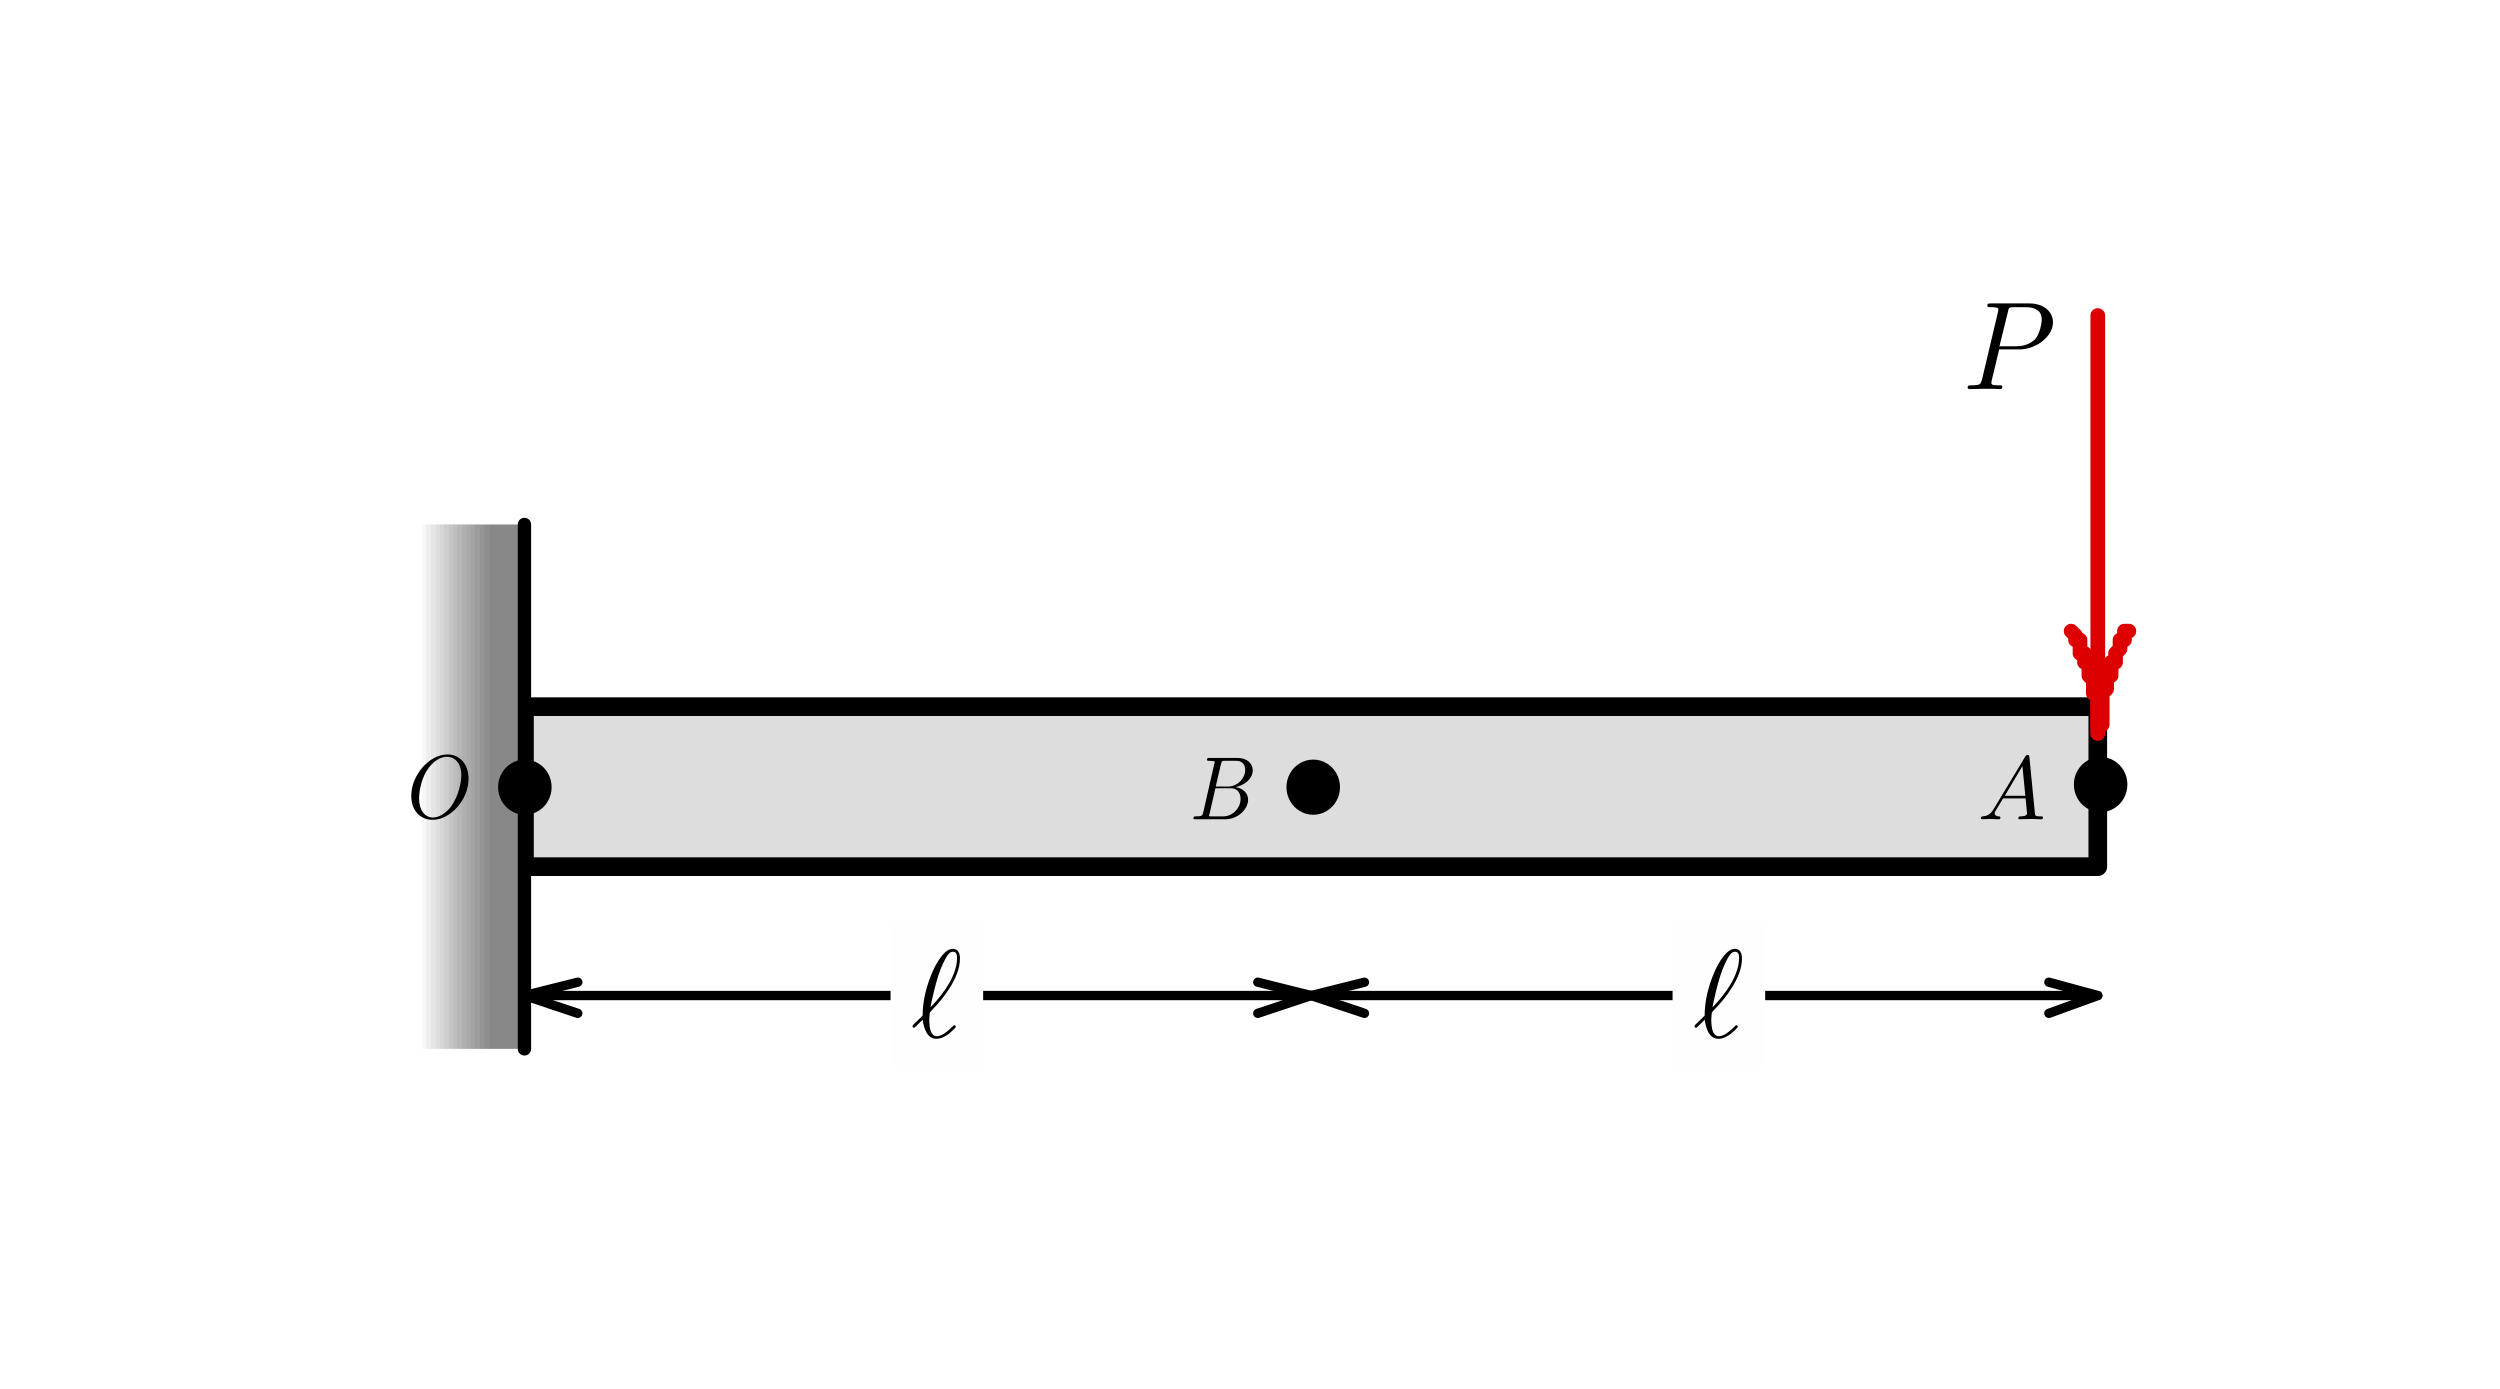
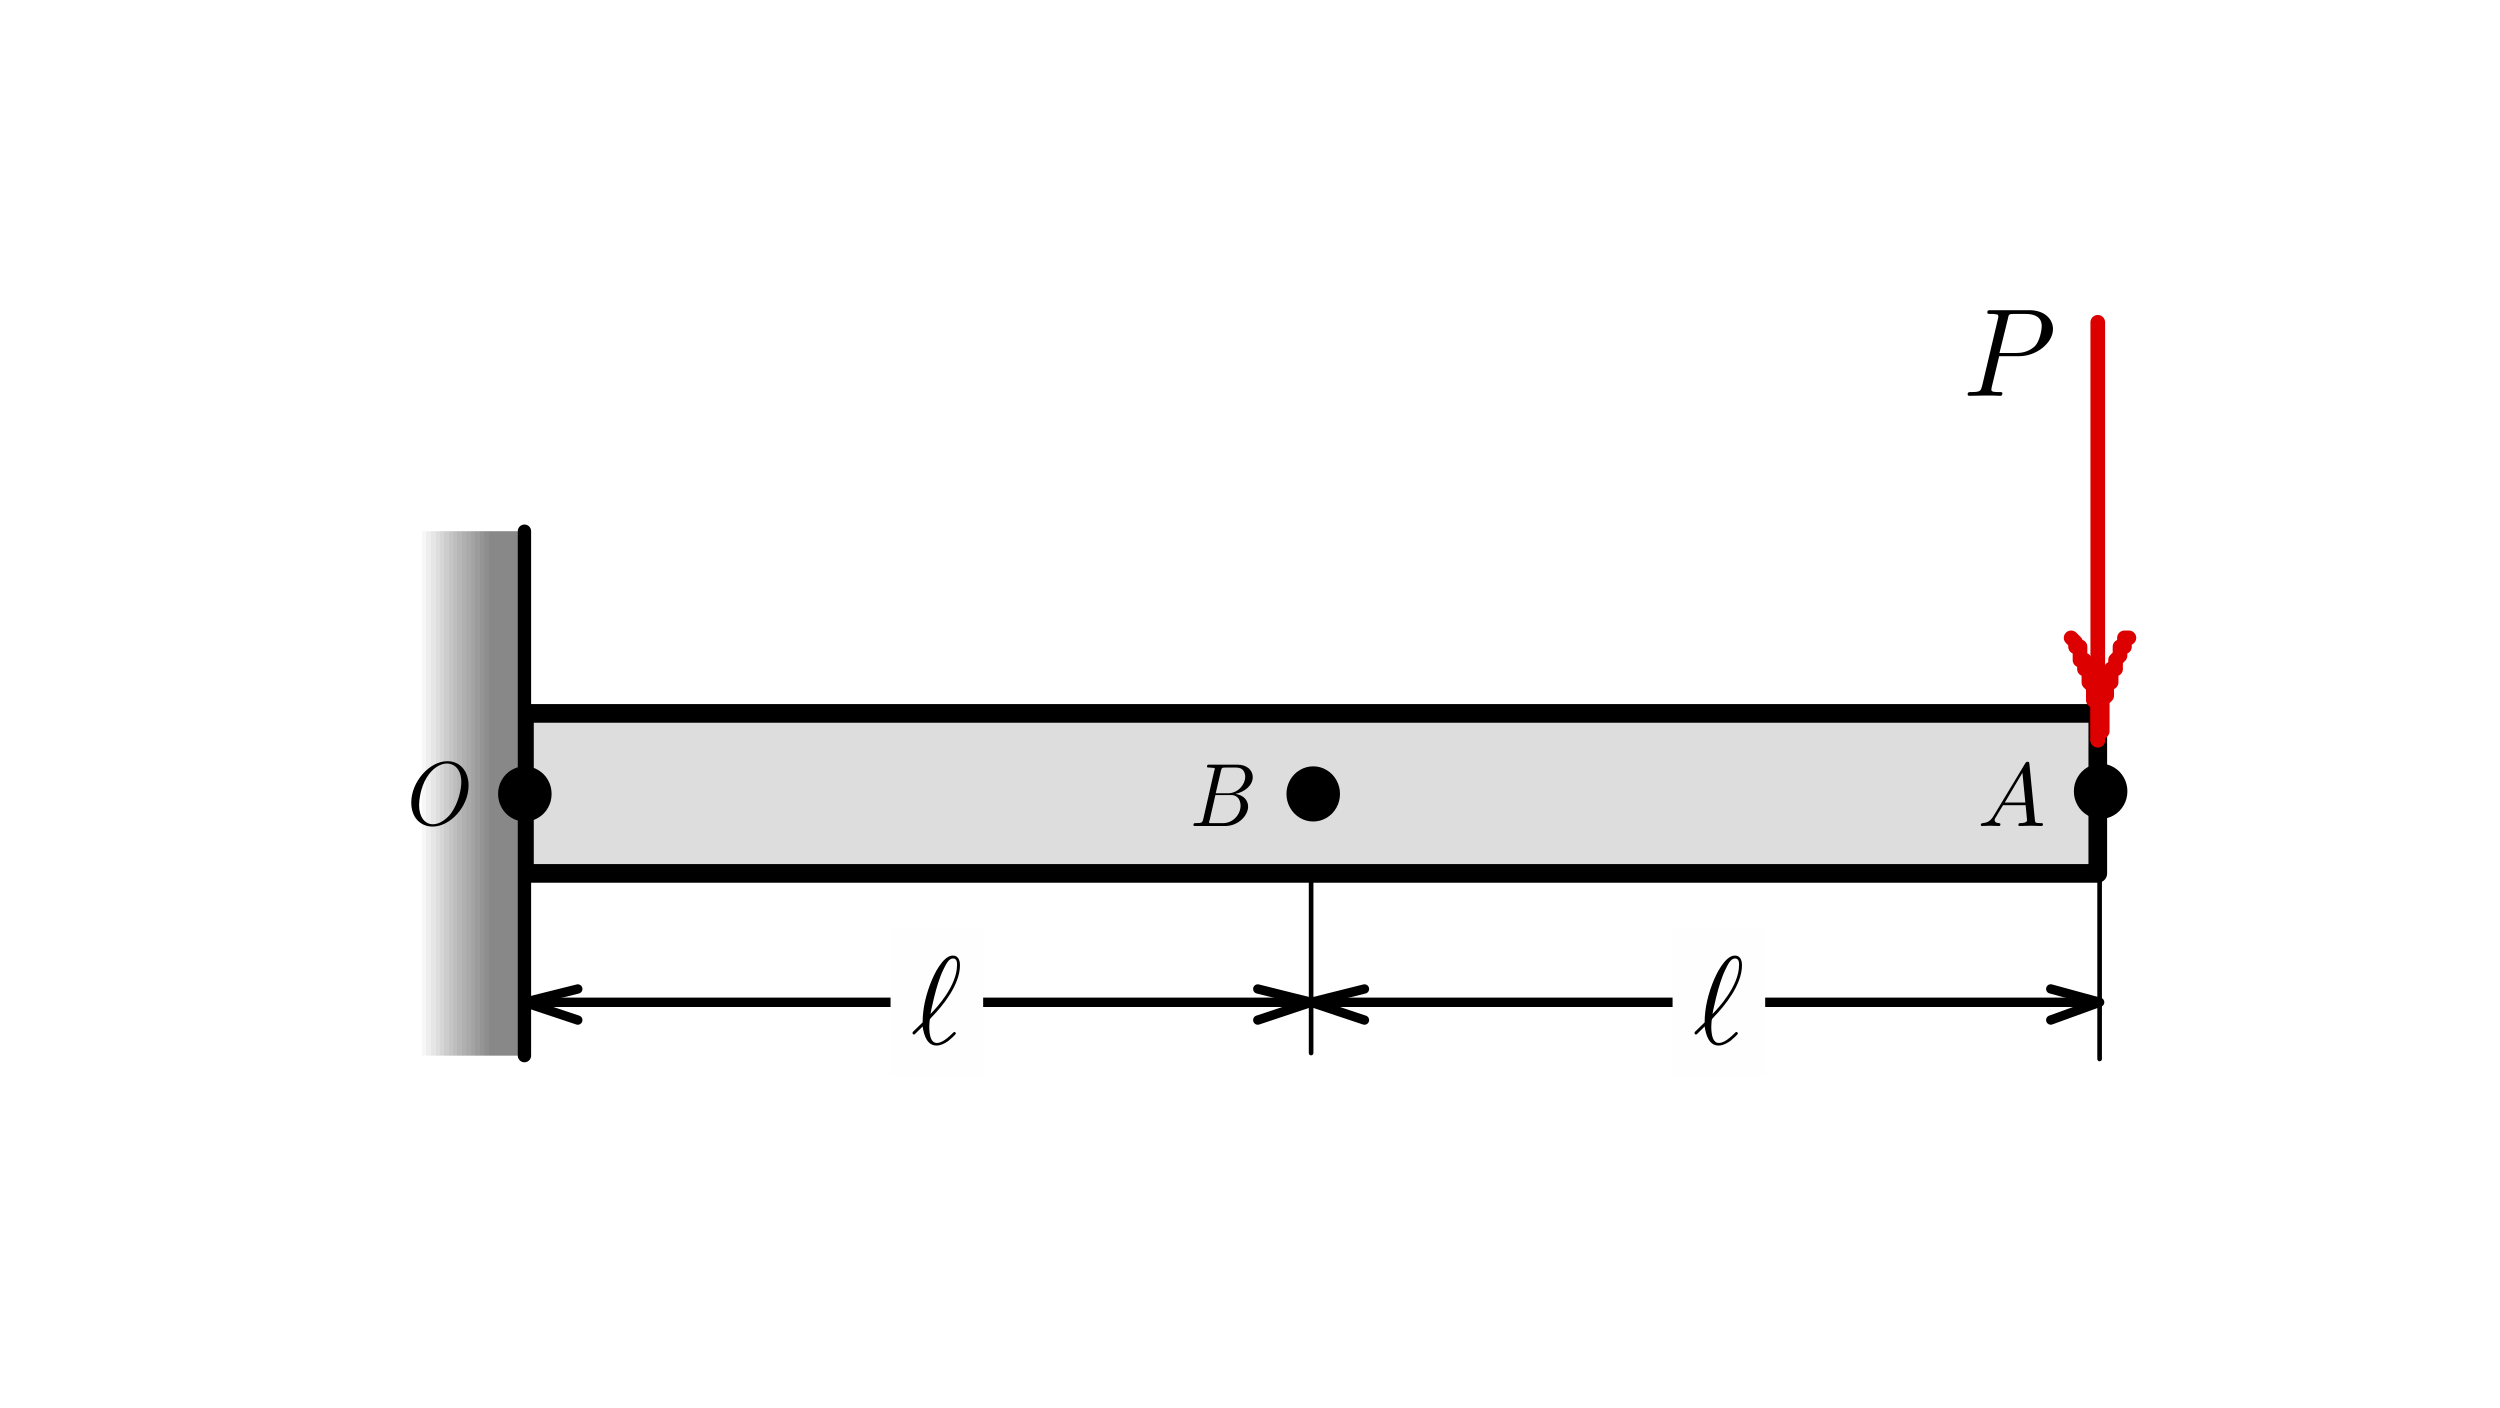
- <svg xmlns="http://www.w3.org/2000/svg" width="100%" height="100%" viewBox="0 0 135 75" version="1.1" xml:space="preserve" style="fill-rule:evenodd;clip-rule:evenodd;stroke-linecap:round;stroke-linejoin:round;stroke-miterlimit:10;">
-   <g transform="matrix(1,0,0,1,0,-28.3643)">
+ <svg xmlns="http://www.w3.org/2000/svg" width="100%" height="100%" viewBox="0 0 135 76" version="1.1" xml:space="preserve" style="fill-rule:evenodd;clip-rule:evenodd;stroke-linecap:round;stroke-linejoin:round;stroke-miterlimit:10;">
+   <g transform="matrix(1,0,0,1,0,-28)">
    <g id="Artboard1" transform="matrix(0.225,0,0,0.125,0,28.3643)">
      <rect x="0" y="0" width="600" height="600" style="fill:none;" />
+       <g transform="matrix(1.06667,0,0,-1.92,-5.88961e-14,860.16)">
+         <path d="M118,224L295,224" style="fill:none;fill-rule:nonzero;stroke:black;stroke-width:2.1px;" />
+       </g>
+       <g transform="matrix(1.06667,0,0,-1.92,-5.88961e-14,862.08)">
+         <path d="M130,221L118,225L130,228" style="fill:none;fill-rule:nonzero;stroke:black;stroke-width:2.1px;" />
+       </g>
+       <g transform="matrix(1.06667,0,0,-1.92,-5.88961e-14,862.08)">
+         <path d="M283,228L295,225L283,221" style="fill:none;fill-rule:nonzero;stroke:black;stroke-width:2.1px;" />
+       </g>
+       <g transform="matrix(1.06667,0,0,-1.92,-5.88961e-14,860.16)">
+         <path d="M295,224L472,224" style="fill:none;fill-rule:nonzero;stroke:black;stroke-width:2.1px;" />
+       </g>
+       <g transform="matrix(1.06667,0,0,-1.92,-5.88961e-14,862.08)">
+         <path d="M307,221L295,225L307,228" style="fill:none;fill-rule:nonzero;stroke:black;stroke-width:2.1px;" />
+       </g>
+       <g transform="matrix(1.06667,0,0,-1.92,0.444993,862.061)">
+         <path d="M461,228L472,225L461,221" style="fill:none;fill-rule:nonzero;stroke:black;stroke-width:2.1px;" />
+       </g>
      <g transform="matrix(1.06667,0,0,-1.92,-5.88961e-14,679.68)">
        <rect x="118" y="159" width="354" height="36" style="fill:rgb(221,221,221);stroke:black;stroke-width:4.2px;" />
      </g>
      <g transform="matrix(4.44444,0,0,8,-1.06266e-13,-1134.72)">
        <clipPath id="_clip1">
          <rect x="22.56" y="170.16" width="5.76" height="28.32" />
        </clipPath>
        <g clip-path="url(#_clip1)">
          <rect x="22.557" y="170.136" width="6.479" height="28.796" style="fill:url(#_Linear2);" />
        </g>
      </g>
      <g transform="matrix(0,1.92,-1.06667,0,314.667,113.28)">
        <path d="M59,177L177,177" style="fill:none;fill-rule:nonzero;stroke:black;stroke-width:3px;" />
      </g>
      <g transform="matrix(1.06667,0,0,-1.92,-5.88961e-14,680.12)">
        <path d="M292.615,182.229C293.5,182.757 294.454,183.02 295.476,183.02C296.498,183.02 297.452,182.757 298.337,182.229C299.222,181.702 299.92,180.981 300.431,180.068C300.942,179.154 301.198,178.17 301.198,177.115C301.198,176.06 300.942,175.076 300.431,174.162C299.92,173.248 299.222,172.528 298.337,172.001C297.452,171.473 296.498,171.209 295.476,171.209C294.454,171.209 293.5,171.473 292.615,172.001C291.729,172.528 291.031,173.248 290.52,174.162C290.009,175.076 289.754,176.06 289.754,177.115C289.754,178.17 290.009,179.154 290.52,180.068C291.031,180.981 291.729,181.702 292.615,182.229" style="stroke:black;stroke-width:0.6px;" />
      </g>
      <g transform="matrix(1.06667,0,0,-1.92,-5.88961e-14,680.12)">
        <path d="M115.229,182.229C116.114,182.757 117.068,183.02 118.09,183.02C119.112,183.02 120.066,182.757 120.951,182.229C121.837,181.702 122.535,180.981 123.046,180.068C123.557,179.154 123.812,178.17 123.812,177.115C123.812,176.06 123.557,175.076 123.046,174.162C122.535,173.248 121.837,172.528 120.951,172.001C120.066,171.473 119.112,171.209 118.09,171.209C117.068,171.209 116.114,171.473 115.229,172.001C114.344,172.528 113.646,173.248 113.135,174.162C112.624,175.076 112.368,176.06 112.368,177.115C112.368,178.17 112.624,179.154 113.135,180.068C113.646,180.981 114.344,181.702 115.229,182.229" style="stroke:black;stroke-width:0.6px;" />
      </g>
      <g transform="matrix(1.06667,0,0,-1.92,-5.88961e-14,677.85)">
        <path d="M469.78,181.638C470.665,182.165 471.619,182.429 472.641,182.429C473.663,182.429 474.617,182.165 475.502,181.638C476.387,181.11 477.085,180.39 477.597,179.476C478.108,178.563 478.363,177.578 478.363,176.523C478.363,175.468 478.108,174.484 477.597,173.571C477.085,172.657 476.387,171.937 475.502,171.409C474.617,170.882 473.663,170.618 472.641,170.618C471.619,170.618 470.665,170.882 469.78,171.409C468.895,171.937 468.197,172.657 467.686,173.571C467.174,174.484 466.919,175.468 466.919,176.523C466.919,177.578 467.174,178.563 467.686,179.476C468.197,180.39 468.895,181.11 469.78,181.638" style="stroke:black;stroke-width:0.6px;" />
      </g>
-       <g transform="matrix(1.06667,0,0,-1.92,-5.88961e-14,906.24)">
-         <path d="M118,236L118,236" style="fill:none;fill-rule:nonzero;stroke:black;stroke-width:2.1px;" />
-       </g>
-       <g transform="matrix(1.06667,0,0,-1.92,-5.88961e-14,860.16)">
-         <path d="M118,224L295,224" style="fill:none;fill-rule:nonzero;stroke:black;stroke-width:2.1px;" />
-       </g>
-       <g transform="matrix(1.06667,0,0,-1.92,-5.88961e-14,862.08)">
-         <path d="M130,221L118,225L130,228" style="fill:none;fill-rule:nonzero;stroke:black;stroke-width:2.1px;" />
-       </g>
-       <g transform="matrix(1.06667,0,0,-1.92,-5.88961e-14,862.08)">
-         <path d="M283,228L295,225L283,221" style="fill:none;fill-rule:nonzero;stroke:black;stroke-width:2.1px;" />
-       </g>
-       <g transform="matrix(5.5331e-05,0,0,8.21388,314.663,-12.1144)">
-         <path d="M70.993,42.515L70.8,56.64" style="fill:none;stroke:black;stroke-width:0.41px;stroke-miterlimit:1.5;" />
-       </g>
-       <g transform="matrix(5.5331e-05,0,0,8.21388,503.995,-11.8629)">
-         <path d="M70.993,42.515L70.8,56.64" style="fill:none;stroke:black;stroke-width:0.41px;stroke-miterlimit:1.5;" />
-       </g>
-       <g transform="matrix(1.06667,0,0,-1.92,-5.88961e-14,860.16)">
-         <path d="M295,224L472,224" style="fill:none;fill-rule:nonzero;stroke:black;stroke-width:2.1px;" />
-       </g>
-       <g transform="matrix(1.06667,0,0,-1.92,-5.88961e-14,862.08)">
-         <path d="M307,221L295,225L307,228" style="fill:none;fill-rule:nonzero;stroke:black;stroke-width:2.1px;" />
-       </g>
-       <g transform="matrix(1.06667,0,0,-1.92,-5.88961e-14,862.08)">
-         <path d="M461,228L472,225L461,221" style="fill:none;fill-rule:nonzero;stroke:black;stroke-width:2.1px;" />
-       </g>
-       <g transform="matrix(0,1.92,-1.06667,0,629.333,-679.68)">
-         <path d="M425,118L519,118" style="fill:none;fill-rule:nonzero;stroke:rgb(221,0,0);stroke-width:3.3px;" />
-       </g>
-       <g transform="matrix(1.06667,0,0,-1.92,-5.88961e-14,589.44)">
-         <path d="M479,165L478,165L478,163L477,163L477,161L476,160L476,158L475,158L475,155L474,155L474,152L473,151L473,144L472,143L472,142L472,150L471,151L471,154L470,155L470,158L469,158L469,160L468,160L468,163L467,163L467,164L466,165" style="fill:none;fill-rule:nonzero;stroke:rgb(221,0,0);stroke-width:3.3px;" />
+       <g>
+         <g transform="matrix(0,1.92,-1.06667,0,629.333,-679.68)">
+           <path d="M425,118L519,118" style="fill:none;fill-rule:nonzero;stroke:rgb(221,0,0);stroke-width:3.3px;" />
+         </g>
+         <g transform="matrix(1.06667,0,0,-1.92,-5.88961e-14,589.44)">
+           <path d="M479,165L478,165L478,163L477,163L477,161L476,160L476,158L475,158L475,155L474,155L474,152L473,151L473,144L472,143L472,142L472,150L471,151L471,154L470,155L470,158L469,158L469,160L468,160L468,163L467,163L467,164L466,165" style="fill:none;fill-rule:nonzero;stroke:rgb(221,0,0);stroke-width:3.3px;" />
+         </g>
      </g>
      <g transform="matrix(4.44444,0,0,8,466.355,117.33)">
        <g>
          <clipPath id="_clip3">
            <rect x="1.074" y="1.168" width="4.844" height="5.664" />
          </clipPath>
          <g clip-path="url(#_clip3)">
            <g transform="matrix(1,0,0,1,1.07228,6.34366)">
              <g id="glyph0-1">
                <path d="M1.953,-2.141L3.047,-2.141C3.953,-2.141 4.859,-2.844 4.859,-3.609C4.859,-4.125 4.422,-4.625 3.578,-4.625L1.5,-4.625C1.375,-4.625 1.313,-4.625 1.313,-4.5C1.313,-4.422 1.359,-4.422 1.5,-4.422C1.578,-4.422 1.688,-4.422 1.766,-4.406C1.875,-4.391 1.906,-4.375 1.906,-4.297C1.906,-4.266 1.906,-4.25 1.891,-4.172L1.031,-0.531C0.953,-0.266 0.953,-0.203 0.438,-0.203C0.328,-0.203 0.25,-0.203 0.25,-0.078C0.25,0 0.328,0 0.359,0C0.531,0 0.984,-0.016 1.172,-0.016L1.578,-0.016C1.719,-0.016 1.859,0 2,0C2.047,0 2.125,0 2.125,-0.141C2.125,-0.203 2.078,-0.203 1.953,-0.203C1.719,-0.203 1.531,-0.203 1.531,-0.328C1.531,-0.375 1.547,-0.406 1.547,-0.453L1.953,-2.141ZM2.422,-4.156C2.469,-4.406 2.484,-4.422 2.766,-4.422L3.375,-4.422C3.906,-4.422 4.25,-4.234 4.25,-3.766C4.25,-3.5 4.125,-2.922 3.875,-2.672C3.547,-2.375 3.172,-2.313 2.891,-2.313L1.969,-2.313L2.422,-4.156Z" style="fill-rule:nonzero;" />
              </g>
            </g>
          </g>
        </g>
      </g>
      <g transform="matrix(4.44444,0,0,8,213.734,398.08)">
        <g id="surface1">
          <rect x="0" y="0" width="5" height="8" style="fill:rgb(254,254,254);" />
          <g>
            <g transform="matrix(1,0,0,1,1.10634,6.25756)">
              <g id="glyph0-11">
                <path d="M0.109,-0.672C0.094,-0.656 0.078,-0.625 0.078,-0.609C0.078,-0.563 0.109,-0.516 0.156,-0.516C0.188,-0.516 0.203,-0.531 0.391,-0.719C0.438,-0.766 0.578,-0.906 0.625,-0.953C0.703,-0.422 0.891,0.078 1.375,0.078C1.641,0.078 1.875,-0.078 2.016,-0.172C2.109,-0.25 2.422,-0.516 2.422,-0.578C2.422,-0.594 2.391,-0.656 2.344,-0.656C2.313,-0.656 2.313,-0.656 2.25,-0.594C1.828,-0.172 1.578,-0.063 1.391,-0.063C1.094,-0.063 0.984,-0.422 0.984,-0.953C0.984,-0.984 1,-1.297 1.016,-1.328C1.031,-1.359 1.031,-1.375 1.156,-1.5C1.703,-2.063 2.641,-3.203 2.641,-4.25C2.641,-4.359 2.641,-4.781 2.25,-4.781C1.703,-4.781 1.203,-3.656 1.141,-3.5C0.828,-2.766 0.625,-1.969 0.625,-1.172L0.109,-0.672ZM1.047,-1.625C1.063,-1.703 1.344,-3.203 1.734,-4C1.906,-4.359 2.047,-4.625 2.266,-4.625C2.484,-4.625 2.484,-4.391 2.484,-4.281C2.484,-3.141 1.375,-1.953 1.047,-1.625Z" style="fill-rule:nonzero;" />
              </g>
            </g>
          </g>
        </g>
      </g>
      <g transform="matrix(4.44444,0,0,8,401.419,398.08)">
        <g id="surface11">
          <rect x="0" y="0" width="5" height="8" style="fill:rgb(254,254,254);" />
          <g>
            <g transform="matrix(1,0,0,1,1.10634,6.25756)">
              <g id="glyph0-12">
                <path d="M0.109,-0.672C0.094,-0.656 0.078,-0.625 0.078,-0.609C0.078,-0.563 0.109,-0.516 0.156,-0.516C0.188,-0.516 0.203,-0.531 0.391,-0.719C0.438,-0.766 0.578,-0.906 0.625,-0.953C0.703,-0.422 0.891,0.078 1.375,0.078C1.641,0.078 1.875,-0.078 2.016,-0.172C2.109,-0.25 2.422,-0.516 2.422,-0.578C2.422,-0.594 2.391,-0.656 2.344,-0.656C2.313,-0.656 2.313,-0.656 2.25,-0.594C1.828,-0.172 1.578,-0.063 1.391,-0.063C1.094,-0.063 0.984,-0.422 0.984,-0.953C0.984,-0.984 1,-1.297 1.016,-1.328C1.031,-1.359 1.031,-1.375 1.156,-1.5C1.703,-2.063 2.641,-3.203 2.641,-4.25C2.641,-4.359 2.641,-4.781 2.25,-4.781C1.703,-4.781 1.203,-3.656 1.141,-3.5C0.828,-2.766 0.625,-1.969 0.625,-1.172L0.109,-0.672ZM1.047,-1.625C1.063,-1.703 1.344,-3.203 1.734,-4C1.906,-4.359 2.047,-4.625 2.266,-4.625C2.484,-4.625 2.484,-4.391 2.484,-4.281C2.484,-3.141 1.375,-1.953 1.047,-1.625Z" style="fill-rule:nonzero;" />
              </g>
            </g>
          </g>
        </g>
      </g>
      <g transform="matrix(4.44444,0,0,8,92.4457,316.06)">
        <g id="surface12">
          <g>
            <g transform="matrix(1,0,0,1,1.1889,4.65432)">
              <g id="glyph0-13">
                <path d="M3.313,-2.109C3.313,-2.891 2.844,-3.422 2.172,-3.422C1.203,-3.422 0.219,-2.313 0.219,-1.188C0.219,-0.375 0.719,0.109 1.375,0.109C2.313,0.109 3.313,-0.953 3.313,-2.109ZM1.391,-0.016C0.953,-0.016 0.641,-0.406 0.641,-1.047C0.641,-1.266 0.703,-1.969 1.047,-2.531C1.359,-3.047 1.797,-3.297 2.141,-3.297C2.516,-3.297 2.922,-3.016 2.922,-2.297C2.922,-1.953 2.797,-1.203 2.359,-0.594C2.141,-0.313 1.766,-0.016 1.391,-0.016Z" style="fill-rule:nonzero;" />
              </g>
            </g>
          </g>
        </g>
      </g>
-       <g id="surface13">
+       <g transform="matrix(4.44444,0,0,8,280.302,315.84)">
+         <g id="surface13">
+           <g id="_-Group-">
+             <rect x="0" y="0" width="6" height="6" style="fill:rgb(221,221,221);" />
+             <g transform="matrix(1,0,0,1,1.1889,4.75982)">
+               <path d="M0.719,-0.375C0.672,-0.188 0.656,-0.156 0.313,-0.156C0.234,-0.156 0.188,-0.156 0.188,-0.047C0.188,0 0.234,0 0.313,0L1.906,0C2.625,0 3.141,-0.578 3.141,-1.047C3.141,-1.391 2.891,-1.672 2.453,-1.734C2.922,-1.828 3.391,-2.172 3.391,-2.641C3.391,-3 3.094,-3.313 2.563,-3.313L1.047,-3.313C0.969,-3.313 0.922,-3.313 0.922,-3.219C0.922,-3.156 0.953,-3.156 1.047,-3.156C1.047,-3.156 1.141,-3.156 1.219,-3.141C1.297,-3.141 1.344,-3.141 1.344,-3.078C1.344,-3.047 1.328,-3.031 1.313,-2.984L0.719,-0.375ZM1.391,-1.766L1.672,-2.969C1.719,-3.141 1.719,-3.156 1.922,-3.156L2.5,-3.156C2.891,-3.156 2.984,-2.875 2.984,-2.656C2.984,-2.234 2.594,-1.766 2.047,-1.766L1.391,-1.766ZM1.797,-0.156L1.094,-0.156C1.047,-0.156 1.031,-0.172 1.031,-0.203C1.031,-0.219 1.031,-0.234 1.063,-0.313L1.375,-1.672L2.219,-1.672C2.641,-1.672 2.734,-1.313 2.734,-1.094C2.734,-0.625 2.328,-0.156 1.797,-0.156Z" style="fill-rule:nonzero;" />
            </g>
-       <g id="surface14" transform="matrix(4.44444,0,0,8,436.723,176.519)">
-         <g transform="matrix(1,0,0,1,-35.1947,17.4152)">
-           <rect x="0" y="0" width="6" height="6" style="fill:rgb(221,221,221);" />
-           <g transform="matrix(1,0,0,1,1.1889,4.75982)">
-             <path d="M0.719,-0.375C0.672,-0.188 0.656,-0.156 0.313,-0.156C0.234,-0.156 0.188,-0.156 0.188,-0.047C0.188,0 0.234,0 0.313,0L1.906,0C2.625,0 3.141,-0.578 3.141,-1.047C3.141,-1.391 2.891,-1.672 2.453,-1.734C2.922,-1.828 3.391,-2.172 3.391,-2.641C3.391,-3 3.094,-3.313 2.563,-3.313L1.047,-3.313C0.969,-3.313 0.922,-3.313 0.922,-3.219C0.922,-3.156 0.953,-3.156 1.047,-3.156C1.047,-3.156 1.141,-3.156 1.219,-3.141C1.297,-3.141 1.344,-3.141 1.344,-3.078C1.344,-3.047 1.328,-3.031 1.313,-2.984L0.719,-0.375ZM1.391,-1.766L1.672,-2.969C1.719,-3.141 1.719,-3.156 1.922,-3.156L2.5,-3.156C2.891,-3.156 2.984,-2.875 2.984,-2.656C2.984,-2.234 2.594,-1.766 2.047,-1.766L1.391,-1.766ZM1.797,-0.156L1.094,-0.156C1.047,-0.156 1.031,-0.172 1.031,-0.203C1.031,-0.219 1.031,-0.234 1.063,-0.313L1.375,-1.672L2.219,-1.672C2.641,-1.672 2.734,-1.313 2.734,-1.094C2.734,-0.625 2.328,-0.156 1.797,-0.156Z" style="fill-rule:nonzero;" />
          </g>
        </g>
-         <g transform="matrix(1,-0,-0,1,-98.2628,-22.0648)">
-                 </g>
      </g>
      <g transform="matrix(4.44444,0,0,8,468.856,315.84)">
-         <g id="surface15">
+         <g id="surface14">
          <rect x="0" y="0" width="6" height="6" style="fill:rgb(221,221,221);" />
          <g>
            <g transform="matrix(1,0,0,1,1.29698,4.75982)">
              <g id="glyph0-14">
                <path d="M0.875,-0.563C0.688,-0.234 0.484,-0.172 0.281,-0.156C0.219,-0.141 0.172,-0.141 0.172,-0.047C0.172,-0.031 0.203,0 0.234,0C0.359,0 0.516,-0.016 0.656,-0.016C0.813,-0.016 0.984,0 1.141,0C1.172,0 1.234,0 1.234,-0.094C1.234,-0.141 1.188,-0.156 1.156,-0.156C1.047,-0.156 0.922,-0.203 0.922,-0.313C0.922,-0.375 0.953,-0.438 1,-0.5L1.375,-1.125L2.594,-1.125C2.609,-1.016 2.672,-0.359 2.672,-0.313C2.672,-0.172 2.422,-0.156 2.328,-0.156C2.25,-0.156 2.203,-0.156 2.203,-0.047C2.203,0 2.266,0 2.281,0C2.469,0 2.688,-0.016 2.891,-0.016C3,-0.016 3.313,0 3.438,0C3.469,0 3.531,0 3.531,-0.094C3.531,-0.156 3.484,-0.156 3.406,-0.156C3.109,-0.156 3.109,-0.188 3.094,-0.328L2.797,-3.359C2.781,-3.453 2.781,-3.469 2.703,-3.469C2.625,-3.469 2.609,-3.438 2.578,-3.391L0.875,-0.563ZM1.469,-1.266L2.422,-2.875L2.578,-1.266L1.469,-1.266Z" style="fill-rule:nonzero;" />
              </g>
            </g>
          </g>
        </g>
      </g>
-       <g id="surface16">
-             </g>
+       <g transform="matrix(4.44444,0,0,8,3.55556,65.0857)">
+         <path d="M70,38.364L70,48.364" style="fill:none;stroke:black;stroke-width:0.25px;stroke-miterlimit:1.5;" />
+       </g>
+       <g transform="matrix(4.44444,0,0,8,192.797,67.6411)">
+         <path d="M70,38.364L70,48.364" style="fill:none;stroke:black;stroke-width:0.25px;stroke-miterlimit:1.5;" />
+       </g>
    </g>
  </g>
  <defs>
    <linearGradient id="_Linear2" x1="0" y1="0" x2="1" y2="0" gradientUnits="userSpaceOnUse" gradientTransform="matrix(6.47909,0,0,-28.7959,22.5568,198.932)">
      <stop offset="0" style="stop-color:white;stop-opacity:1" />
      <stop offset="0.04" style="stop-color:white;stop-opacity:1" />
      <stop offset="0.04" style="stop-color:rgb(247,247,247);stop-opacity:1" />
      <stop offset="0.07" style="stop-color:rgb(247,247,247);stop-opacity:1" />
      <stop offset="0.07" style="stop-color:rgb(238,238,238);stop-opacity:1" />
      <stop offset="0.11" style="stop-color:rgb(238,238,238);stop-opacity:1" />
      <stop offset="0.11" style="stop-color:rgb(230,230,230);stop-opacity:1" />
      <stop offset="0.15" style="stop-color:rgb(230,230,230);stop-opacity:1" />
      <stop offset="0.15" style="stop-color:rgb(222,222,222);stop-opacity:1" />
      <stop offset="0.18" style="stop-color:rgb(222,222,222);stop-opacity:1" />
      <stop offset="0.19" style="stop-color:rgb(214,214,214);stop-opacity:1" />
      <stop offset="0.22" style="stop-color:rgb(214,214,214);stop-opacity:1" />
      <stop offset="0.22" style="stop-color:rgb(205,205,205);stop-opacity:1" />
      <stop offset="0.26" style="stop-color:rgb(205,205,205);stop-opacity:1" />
      <stop offset="0.26" style="stop-color:rgb(197,197,197);stop-opacity:1" />
      <stop offset="0.29" style="stop-color:rgb(197,197,197);stop-opacity:1" />
      <stop offset="0.3" style="stop-color:rgb(190,190,190);stop-opacity:1" />
      <stop offset="0.33" style="stop-color:rgb(190,190,190);stop-opacity:1" />
      <stop offset="0.33" style="stop-color:rgb(183,183,183);stop-opacity:1" />
      <stop offset="0.37" style="stop-color:rgb(183,183,183);stop-opacity:1" />
      <stop offset="0.37" style="stop-color:rgb(176,176,176);stop-opacity:1" />
      <stop offset="0.4" style="stop-color:rgb(176,176,176);stop-opacity:1" />
      <stop offset="0.41" style="stop-color:rgb(170,170,170);stop-opacity:1" />
      <stop offset="0.44" style="stop-color:rgb(170,170,170);stop-opacity:1" />
      <stop offset="0.45" style="stop-color:rgb(163,163,163);stop-opacity:1" />
      <stop offset="0.48" style="stop-color:rgb(163,163,163);stop-opacity:1" />
      <stop offset="0.48" style="stop-color:rgb(156,156,156);stop-opacity:1" />
      <stop offset="0.52" style="stop-color:rgb(156,156,156);stop-opacity:1" />
      <stop offset="0.52" style="stop-color:rgb(149,149,149);stop-opacity:1" />
      <stop offset="0.55" style="stop-color:rgb(149,149,149);stop-opacity:1" />
      <stop offset="0.56" style="stop-color:rgb(142,142,142);stop-opacity:1" />
      <stop offset="0.59" style="stop-color:rgb(142,142,142);stop-opacity:1" />
      <stop offset="0.6" style="stop-color:rgb(136,136,136);stop-opacity:1" />
      <stop offset="1" style="stop-color:rgb(136,136,136);stop-opacity:1" />
    </linearGradient>
  </defs>
</svg>
